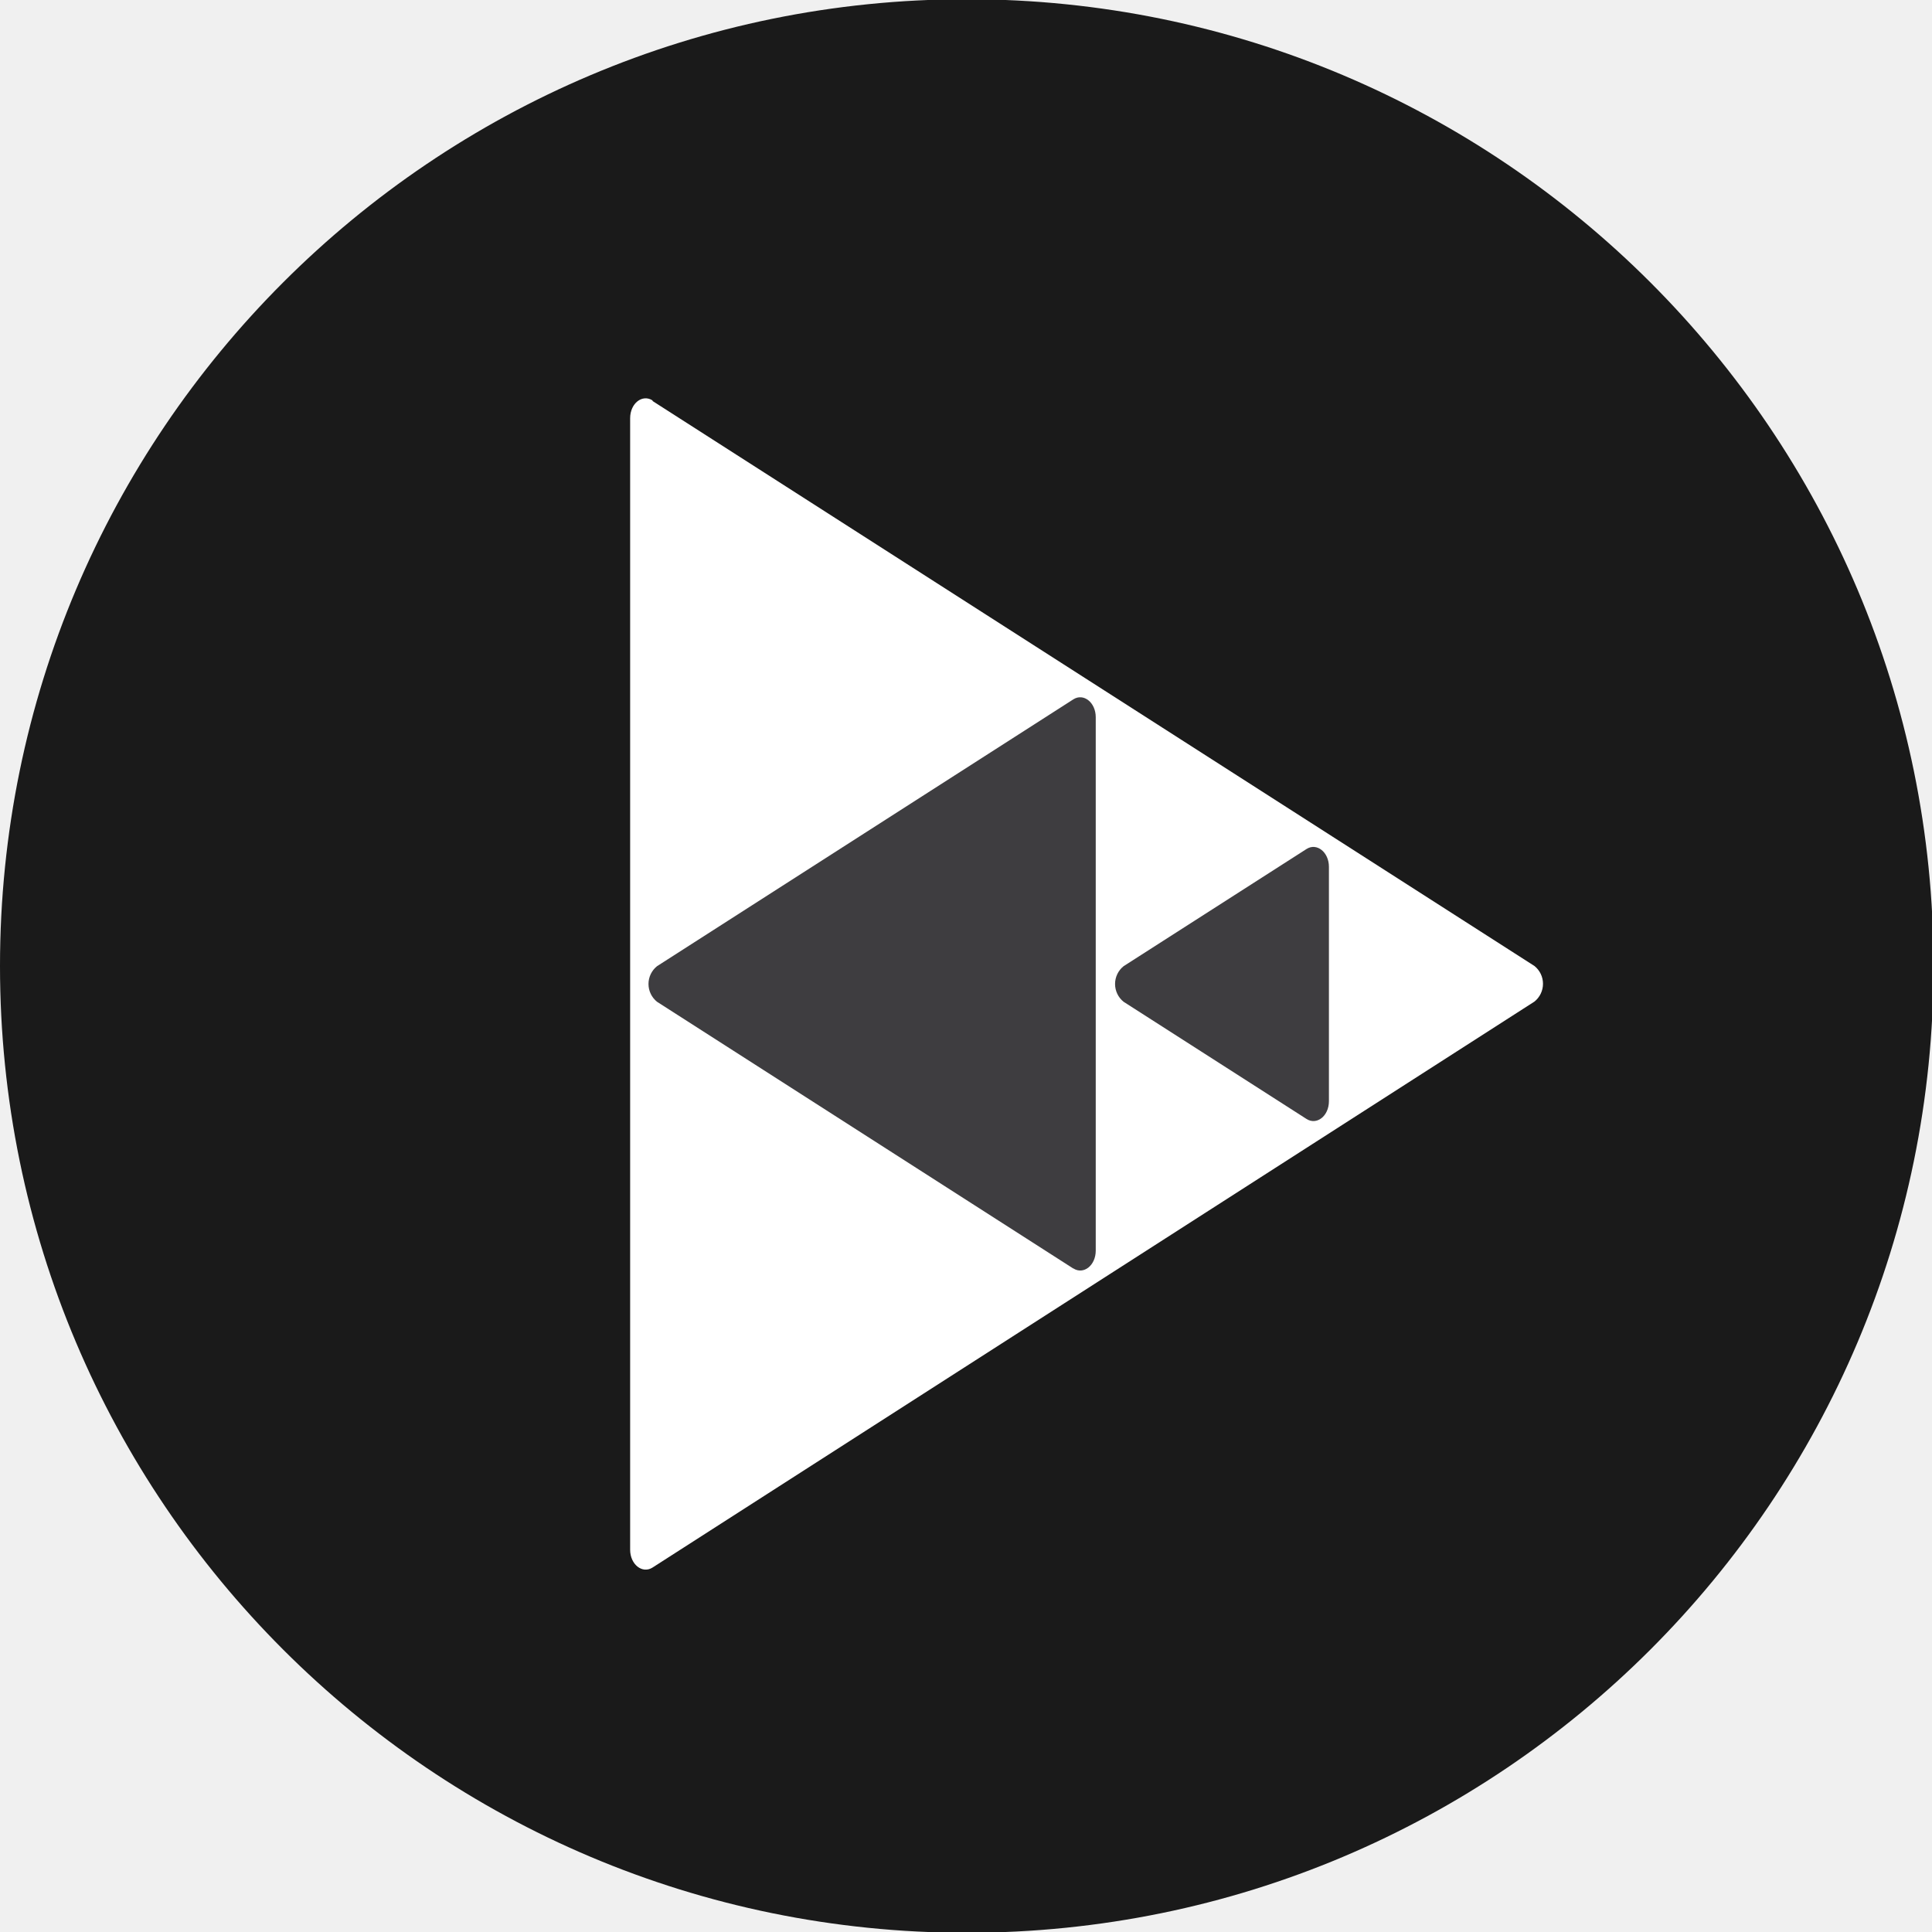
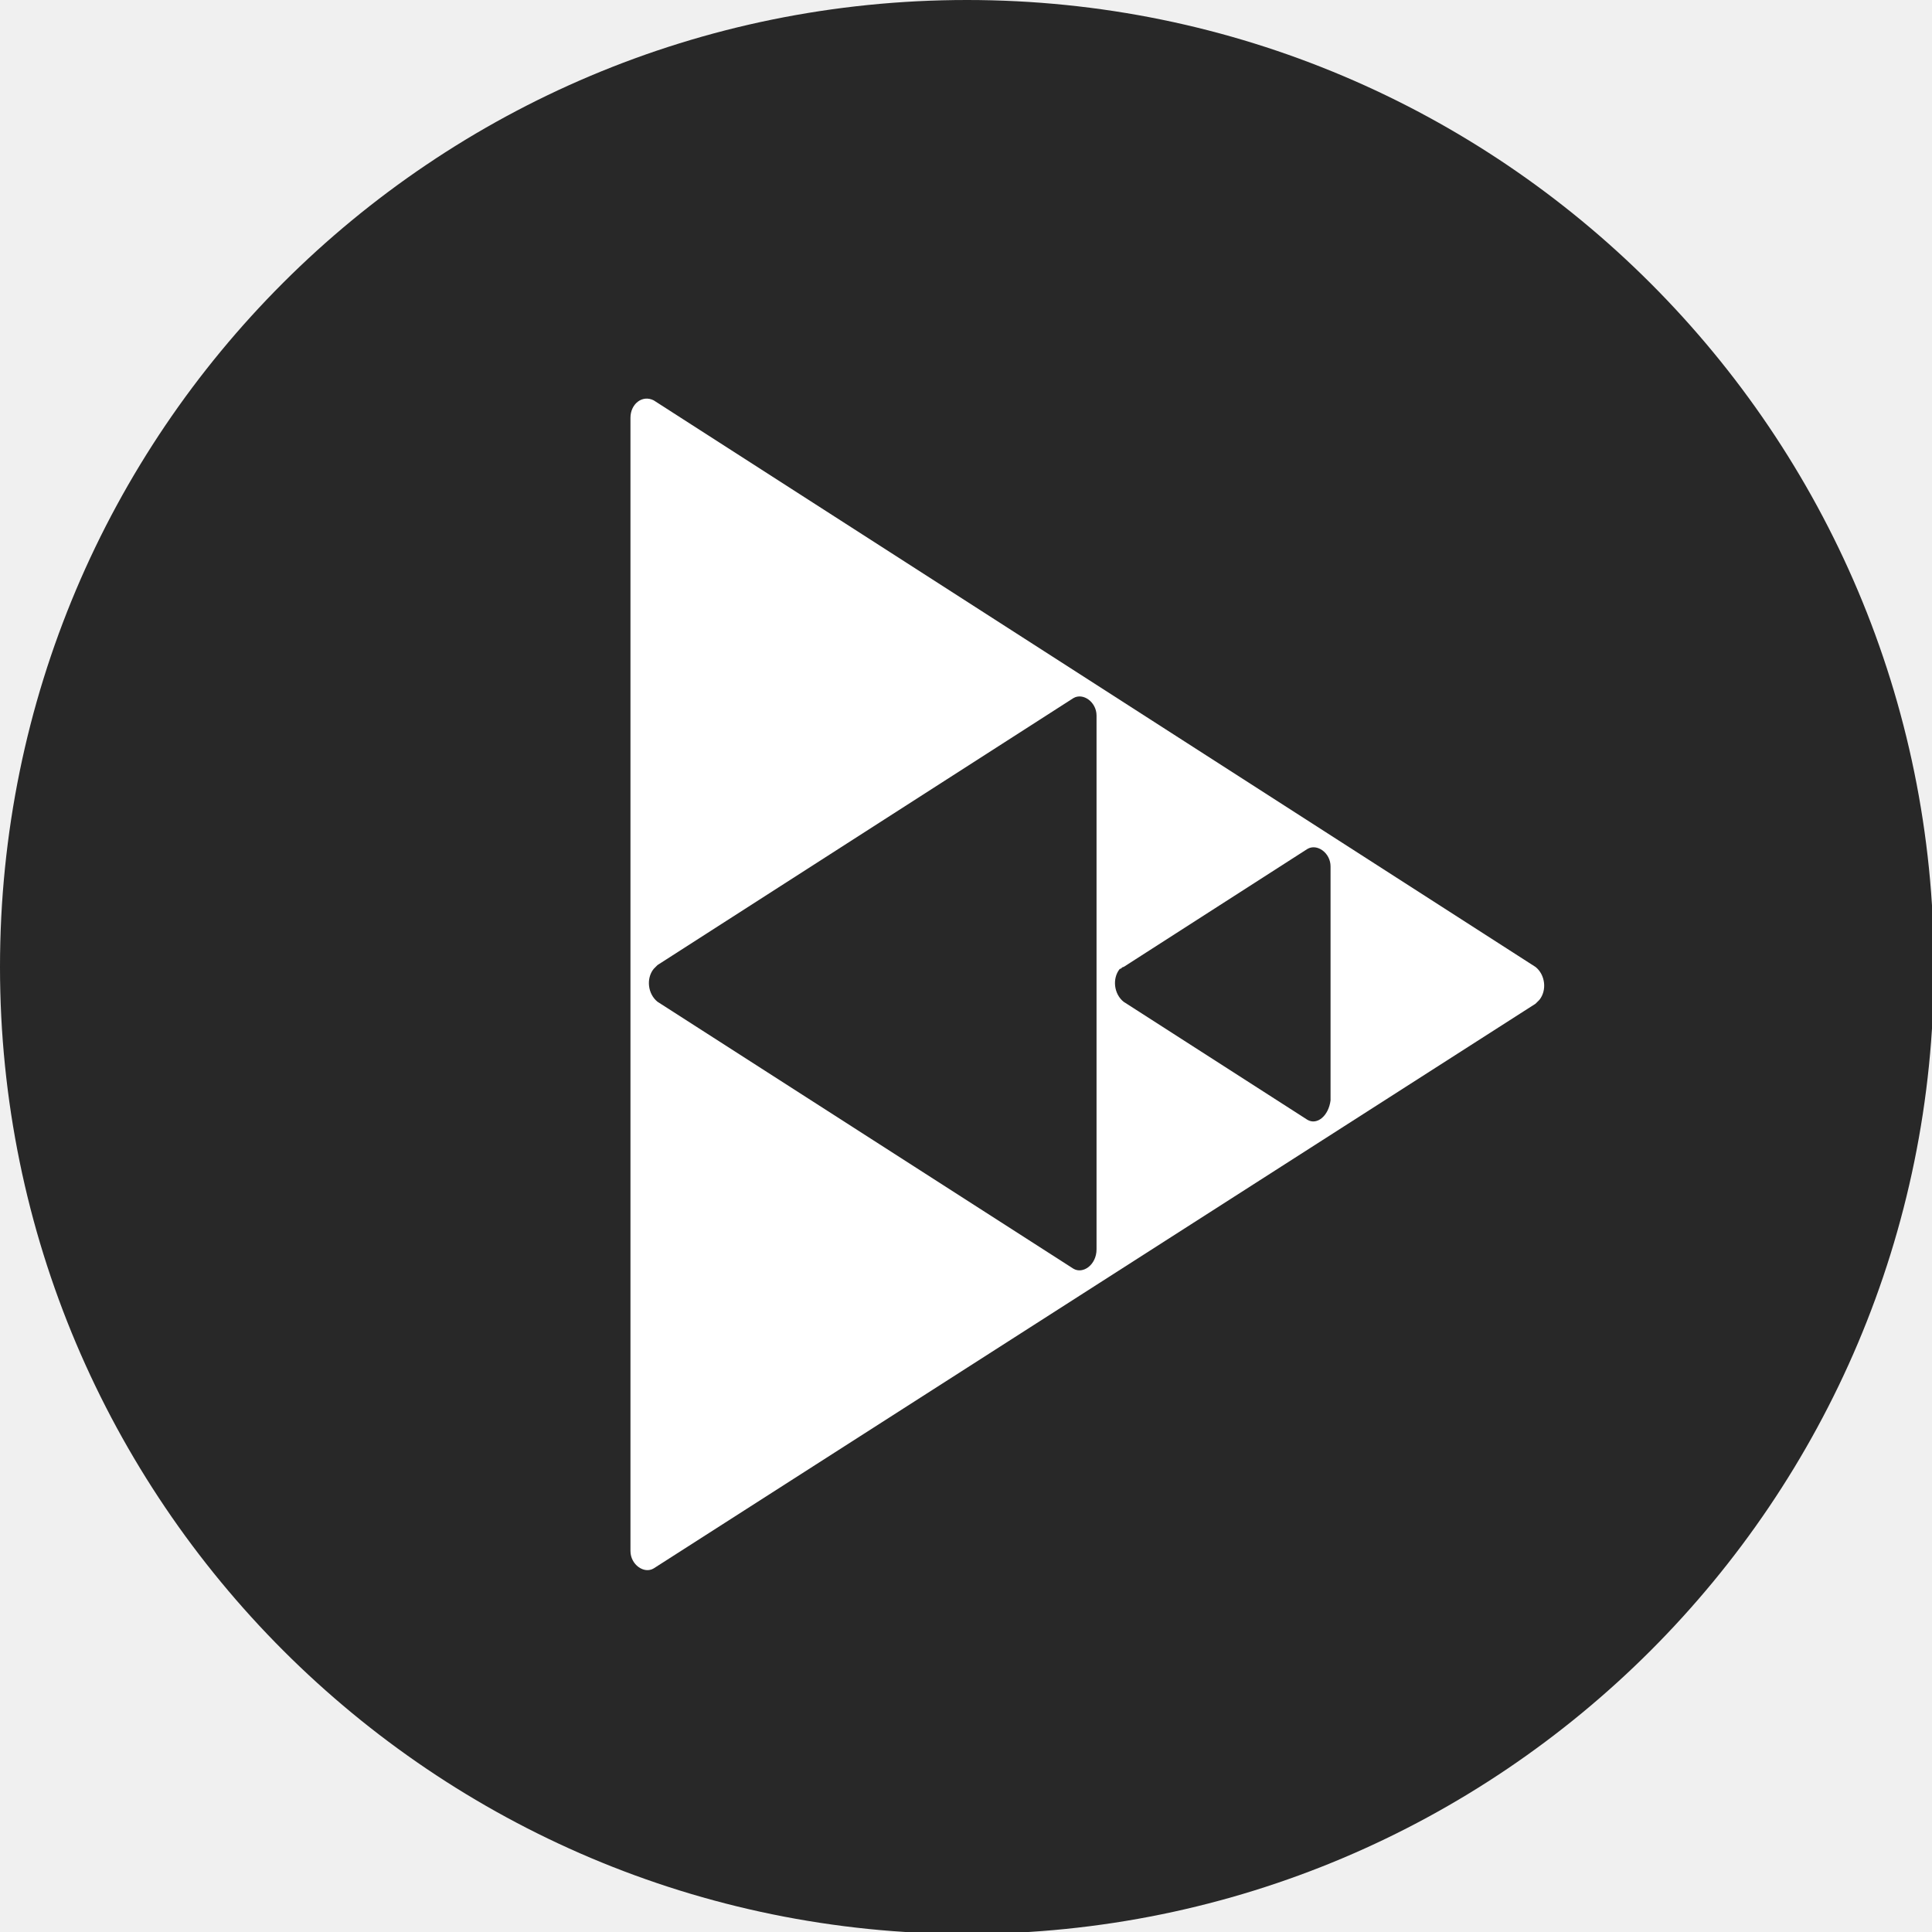
- <svg xmlns="http://www.w3.org/2000/svg" id="Ebene_1" data-name="Ebene 1" viewBox="0 0 99.92 99.92">
-   <defs>
-     <style>.cls-1{fill:#1a1a1a;}.cls-2{fill:#fff;}.cls-3{fill:#3e3d40;}</style>
-   </defs>
-   <path class="cls-1" d="M5.25,55.22a50,50,0,1,1,50,50,50,50,0,0,1-50-50" transform="translate(-5.25 -5.26)" />
-   <path class="cls-2" d="M39,26L84.61,55.22a1.18,1.18,0,0,1,0,1.84L39,86.33c-0.53.34-1.16-.16-1.16-0.92V26.89c0-.77.63-1.26,1.16-0.92" transform="translate(-5.25 -5.26)" />
-   <path class="cls-3" d="M60.75,70.86L39.23,57.07a1.18,1.18,0,0,1,0-1.84l21.53-13.8c0.53-.34,1.16.16,1.16,0.92V69.94c0,0.77-.63,1.26-1.16.92" transform="translate(-5.25 -5.26)" />
-   <path class="cls-3" d="M72.82,63.13l-9.46-6.06a1.18,1.18,0,0,1,0-1.84l9.46-6.06c0.53-.34,1.16.16,1.16,0.92V62.21c0,0.77-.63,1.26-1.16.92" transform="translate(-5.25 -5.26)" />
+ <svg xmlns="http://www.w3.org/2000/svg" version="1.1" id="Ebene_1" x="0px" y="0px" viewBox="0 0 99.9 99.9" style="enable-background:new 0 0 99.9 99.9;" xml:space="preserve">
+   <style type="text/css">
+ 	.st0{fill:#282828;}
+ 	.st1{fill:#FFFFFF;}
+ </style>
+   <path class="st0" d="M0,50C0,22.3,22.4,0,50,0s50,22.4,50,50s-22.4,50-50,50S0,77.6,0,50" />
+   <path class="st1" d="M33.8,20.7L79.4,50c0.5,0.4,0.6,1.2,0.2,1.7c-0.1,0.1-0.1,0.1-0.2,0.2L33.8,81.1c-0.5,0.3-1.2-0.2-1.2-0.9V21.6  C32.6,20.9,33.2,20.4,33.8,20.7" />
+   <path class="st0" d="M55.5,65.6L34,51.8c-0.5-0.4-0.6-1.2-0.2-1.7c0.1-0.1,0.1-0.1,0.2-0.2l21.5-13.8c0.5-0.3,1.2,0.2,1.2,0.9v27.6  C56.7,65.4,56,65.9,55.5,65.6" />
+   <path class="st0" d="M67.6,57.9l-9.5-6.1c-0.5-0.4-0.6-1.2-0.2-1.7C58,50.1,58,50,58.1,50l9.5-6.1c0.5-0.3,1.2,0.2,1.2,0.9v12.1  C68.7,57.7,68.1,58.2,67.6,57.9" />
</svg>
